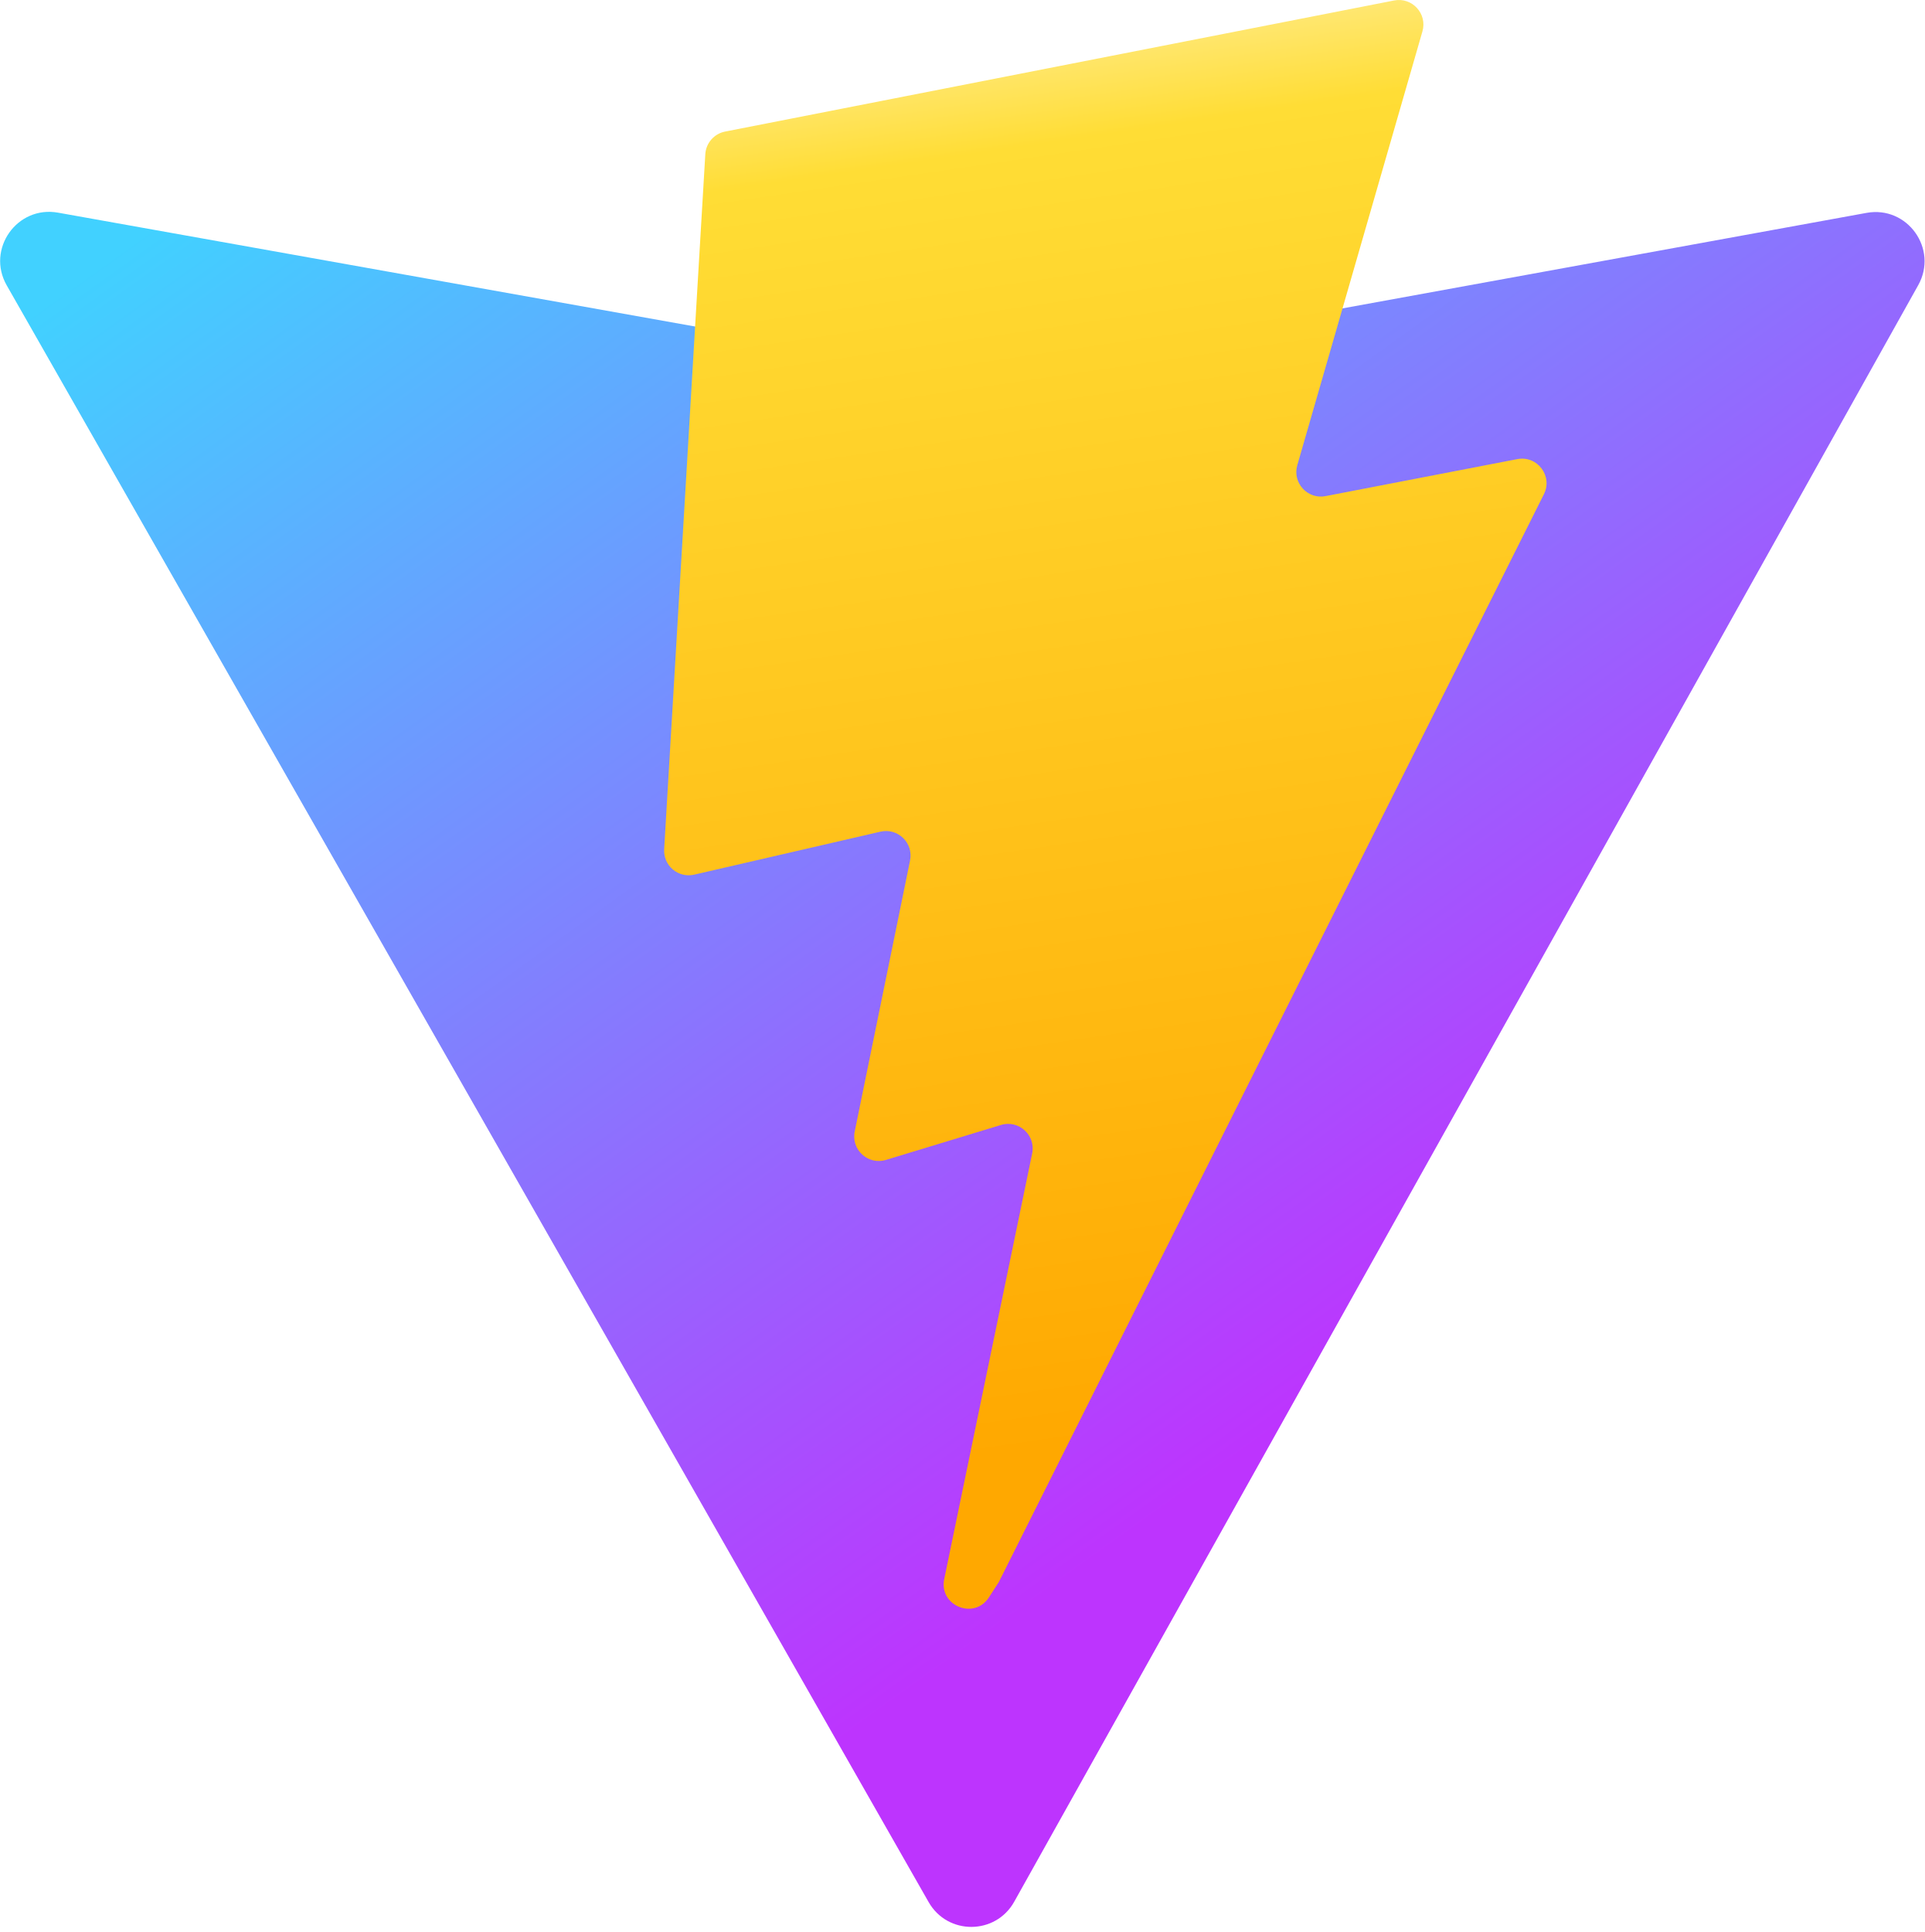
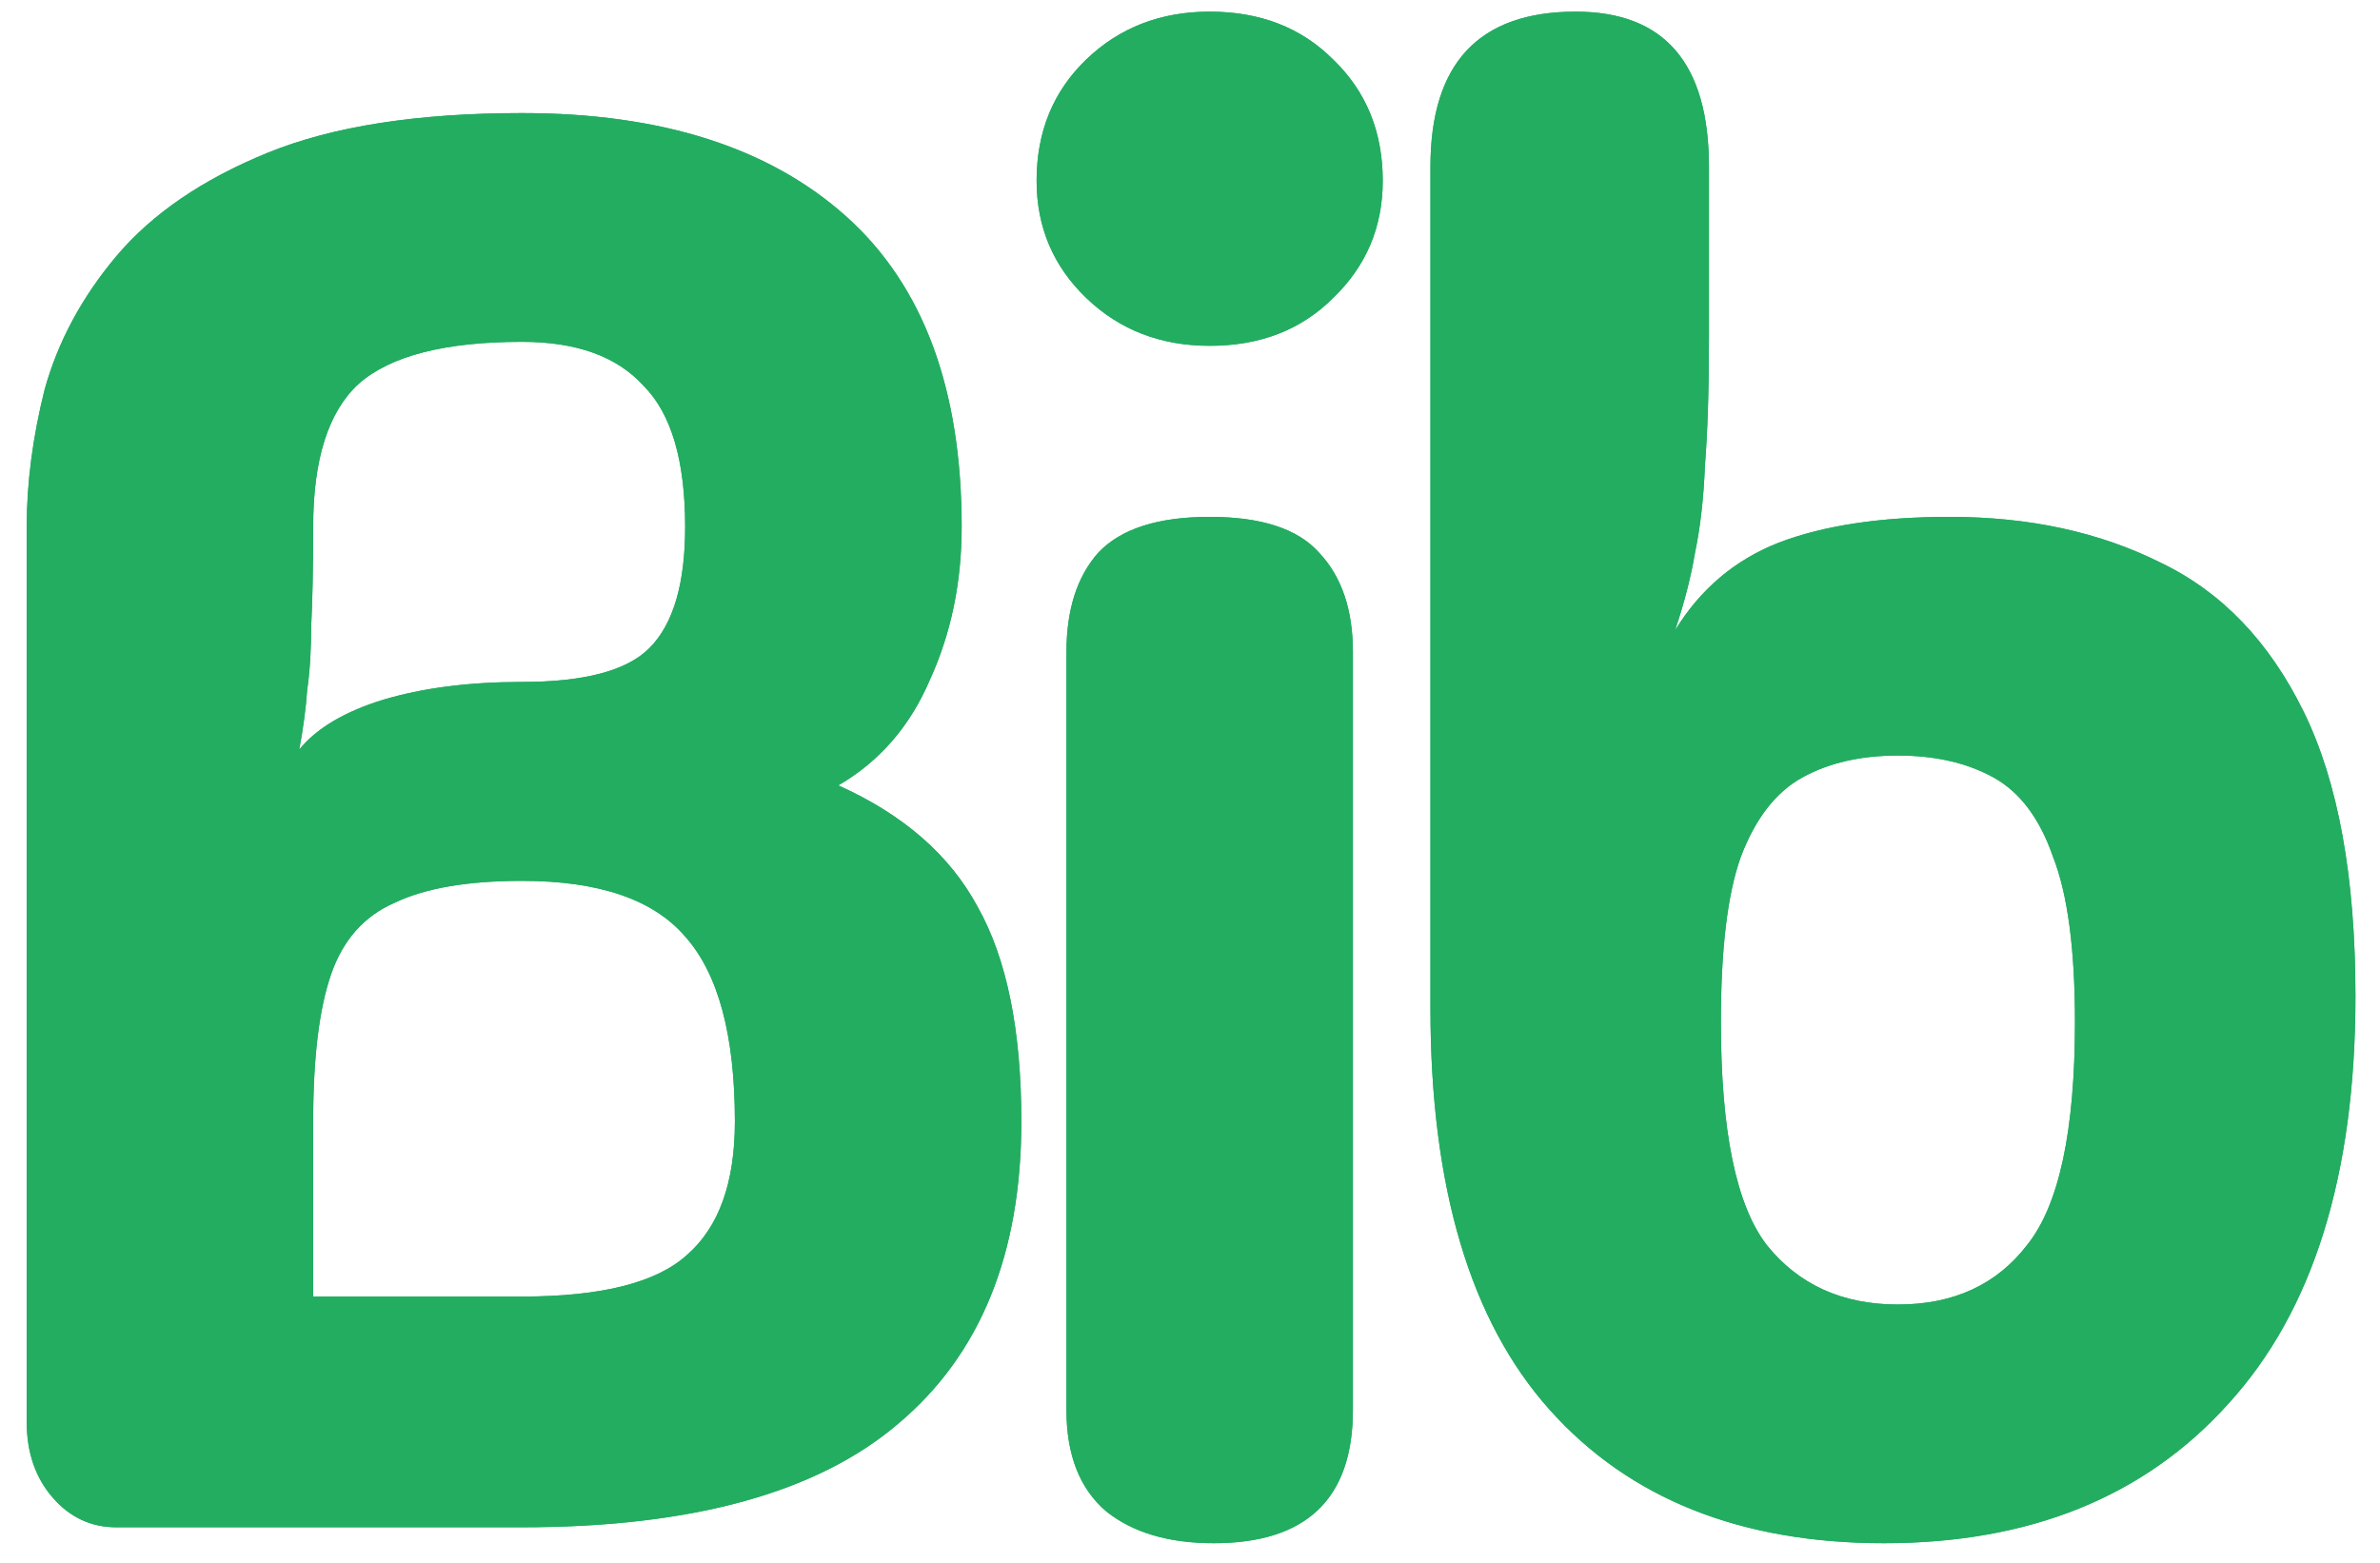
- <svg xmlns="http://www.w3.org/2000/svg" aria-hidden="true" role="img" class="iconify iconify--logos" width="31.88" height="32" preserveAspectRatio="xMidYMid meet" viewBox="0 0 256 257">
-   <defs>
-     <linearGradient id="IconifyId1813088fe1fbc01fb466" x1="-.828%" x2="57.636%" y1="7.652%" y2="78.411%">
-       <stop offset="0%" stop-color="#41D1FF" />
-       <stop offset="100%" stop-color="#BD34FE" />
-     </linearGradient>
-     <linearGradient id="IconifyId1813088fe1fbc01fb467" x1="43.376%" x2="50.316%" y1="2.242%" y2="89.03%">
-       <stop offset="0%" stop-color="#FFEA83" />
-       <stop offset="8.333%" stop-color="#FFDD35" />
-       <stop offset="100%" stop-color="#FFA800" />
-     </linearGradient>
-   </defs>
-   <path fill="url(#IconifyId1813088fe1fbc01fb466)" d="M255.153 37.938L134.897 252.976c-2.483 4.44-8.862 4.466-11.382.048L.875 37.958c-2.746-4.814 1.371-10.646 6.827-9.67l120.385 21.517a6.537 6.537 0 0 0 2.322-.004l117.867-21.483c5.438-.991 9.574 4.796 6.877 9.62Z" />
-   <path fill="url(#IconifyId1813088fe1fbc01fb467)" d="M185.432.063L96.44 17.501a3.268 3.268 0 0 0-2.634 3.014l-5.474 92.456a3.268 3.268 0 0 0 3.997 3.378l24.777-5.718c2.318-.535 4.413 1.507 3.936 3.838l-7.361 36.047c-.495 2.426 1.782 4.5 4.151 3.78l15.304-4.649c2.372-.72 4.652 1.36 4.15 3.788l-11.698 56.621c-.732 3.542 3.979 5.473 5.943 2.437l1.313-2.028l72.516-144.72c1.215-2.423-.88-5.186-3.54-4.672l-25.505 4.922c-2.396.462-4.435-1.77-3.759-4.114l16.646-57.705c.677-2.35-1.37-4.583-3.769-4.113Z" />
+ <svg xmlns="http://www.w3.org/2000/svg" width="67" height="44" viewBox="0 0 67 44" fill="none">
+   <path d="M3.272 43C2.563 43 1.965 42.72 1.48 42.16C0.995 41.6 0.752 40.891 0.752 40.032V14.832C0.752 13.6 0.92 12.312 1.256 10.968C1.629 9.624 2.301 8.373 3.272 7.216C4.28 6.021 5.699 5.051 7.528 4.304C9.357 3.557 11.747 3.184 14.696 3.184C18.616 3.184 21.659 4.155 23.824 6.096C25.989 8.037 27.072 10.949 27.072 14.832C27.072 16.4 26.773 17.837 26.176 19.144C25.616 20.451 24.757 21.44 23.6 22.112C25.429 22.933 26.736 24.072 27.52 25.528C28.341 26.984 28.752 29 28.752 31.576C28.752 35.309 27.595 38.147 25.28 40.088C23.003 42.029 19.475 43 14.696 43H3.272ZM8.424 21.104C8.909 20.507 9.693 20.04 10.776 19.704C11.896 19.368 13.203 19.2 14.696 19.2C16.451 19.2 17.645 18.883 18.28 18.248C18.952 17.576 19.288 16.437 19.288 14.832C19.288 12.965 18.896 11.64 18.112 10.856C17.365 10.035 16.227 9.624 14.696 9.624C12.531 9.624 11 10.016 10.104 10.8C9.245 11.584 8.816 12.928 8.816 14.832C8.816 15.989 8.797 16.923 8.76 17.632C8.76 18.304 8.723 18.901 8.648 19.424C8.611 19.947 8.536 20.507 8.424 21.104ZM8.816 36.504H14.696C16.936 36.504 18.485 36.112 19.344 35.328C20.24 34.544 20.688 33.293 20.688 31.576C20.688 29.149 20.221 27.413 19.288 26.368C18.392 25.323 16.861 24.8 14.696 24.8C13.165 24.8 11.971 25.005 11.112 25.416C10.253 25.789 9.656 26.461 9.32 27.432C8.984 28.403 8.816 29.784 8.816 31.576V36.504ZM34.054 9.736C32.673 9.736 31.515 9.288 30.582 8.392C29.649 7.496 29.182 6.395 29.182 5.088C29.182 3.707 29.649 2.568 30.582 1.672C31.515 0.776 32.673 0.328 34.054 0.328C35.473 0.328 36.63 0.776 37.526 1.672C38.459 2.568 38.926 3.707 38.926 5.088C38.926 6.395 38.459 7.496 37.526 8.392C36.63 9.288 35.473 9.736 34.054 9.736ZM38.086 39.696C38.086 42.197 36.779 43.448 34.166 43.448C32.897 43.448 31.889 43.149 31.142 42.552C30.395 41.917 30.022 40.965 30.022 39.696V18.36C30.022 17.165 30.321 16.232 30.918 15.56C31.553 14.888 32.598 14.552 34.054 14.552C35.51 14.552 36.537 14.888 37.134 15.56C37.769 16.232 38.086 17.165 38.086 18.36V39.696ZM53.037 43.448C49.005 43.448 45.869 42.197 43.629 39.696C41.389 37.195 40.269 33.424 40.269 28.384V4.696C40.269 1.784 41.631 0.328 44.357 0.328C46.858 0.328 48.109 1.784 48.109 4.696V9.512C48.109 10.968 48.071 12.163 47.997 13.096C47.959 14.029 47.866 14.851 47.717 15.56C47.605 16.232 47.418 16.96 47.157 17.744C47.866 16.587 48.837 15.765 50.069 15.28C51.338 14.795 52.943 14.552 54.885 14.552C57.125 14.552 59.103 14.981 60.821 15.84C62.538 16.661 63.882 18.061 64.853 20.04C65.823 22.019 66.309 24.688 66.309 28.048C66.309 33.088 65.114 36.915 62.725 39.528C60.373 42.141 57.143 43.448 53.037 43.448ZM53.429 36.728C54.997 36.728 56.21 36.168 57.069 35.048C57.965 33.928 58.413 31.837 58.413 28.776C58.413 26.723 58.207 25.173 57.797 24.128C57.423 23.045 56.863 22.299 56.117 21.888C55.37 21.477 54.474 21.272 53.429 21.272C52.383 21.272 51.487 21.477 50.741 21.888C49.994 22.299 49.415 23.045 49.005 24.128C48.631 25.173 48.445 26.723 48.445 28.776C48.445 31.837 48.874 33.928 49.733 35.048C50.629 36.168 51.861 36.728 53.429 36.728Z" fill="#23AD61" />
+   <svg width="67" height="44" viewBox="0 0 67 44" fill="none">
+     <path d="M3.272 43C2.563 43 1.965 42.72 1.48 42.16C0.995 41.6 0.752 40.891 0.752 40.032V14.832C0.752 13.6 0.92 12.312 1.256 10.968C1.629 9.624 2.301 8.373 3.272 7.216C4.28 6.021 5.699 5.051 7.528 4.304C9.357 3.557 11.747 3.184 14.696 3.184C18.616 3.184 21.659 4.155 23.824 6.096C25.989 8.037 27.072 10.949 27.072 14.832C27.072 16.4 26.773 17.837 26.176 19.144C25.616 20.451 24.757 21.44 23.6 22.112C25.429 22.933 26.736 24.072 27.52 25.528C28.341 26.984 28.752 29 28.752 31.576C28.752 35.309 27.595 38.147 25.28 40.088C23.003 42.029 19.475 43 14.696 43H3.272ZM8.424 21.104C8.909 20.507 9.693 20.04 10.776 19.704C11.896 19.368 13.203 19.2 14.696 19.2C16.451 19.2 17.645 18.883 18.28 18.248C18.952 17.576 19.288 16.437 19.288 14.832C19.288 12.965 18.896 11.64 18.112 10.856C17.365 10.035 16.227 9.624 14.696 9.624C12.531 9.624 11 10.016 10.104 10.8C9.245 11.584 8.816 12.928 8.816 14.832C8.816 15.989 8.797 16.923 8.76 17.632C8.76 18.304 8.723 18.901 8.648 19.424C8.611 19.947 8.536 20.507 8.424 21.104ZM8.816 36.504H14.696C16.936 36.504 18.485 36.112 19.344 35.328C20.24 34.544 20.688 33.293 20.688 31.576C20.688 29.149 20.221 27.413 19.288 26.368C18.392 25.323 16.861 24.8 14.696 24.8C13.165 24.8 11.971 25.005 11.112 25.416C10.253 25.789 9.656 26.461 9.32 27.432C8.984 28.403 8.816 29.784 8.816 31.576V36.504ZM34.054 9.736C32.673 9.736 31.515 9.288 30.582 8.392C29.649 7.496 29.182 6.395 29.182 5.088C29.182 3.707 29.649 2.568 30.582 1.672C31.515 0.776 32.673 0.328 34.054 0.328C35.473 0.328 36.63 0.776 37.526 1.672C38.459 2.568 38.926 3.707 38.926 5.088C38.926 6.395 38.459 7.496 37.526 8.392C36.63 9.288 35.473 9.736 34.054 9.736ZM38.086 39.696C38.086 42.197 36.779 43.448 34.166 43.448C32.897 43.448 31.889 43.149 31.142 42.552C30.395 41.917 30.022 40.965 30.022 39.696V18.36C30.022 17.165 30.321 16.232 30.918 15.56C31.553 14.888 32.598 14.552 34.054 14.552C35.51 14.552 36.537 14.888 37.134 15.56C37.769 16.232 38.086 17.165 38.086 18.36V39.696ZM53.037 43.448C49.005 43.448 45.869 42.197 43.629 39.696C41.389 37.195 40.269 33.424 40.269 28.384V4.696C40.269 1.784 41.631 0.328 44.357 0.328C46.858 0.328 48.109 1.784 48.109 4.696V9.512C48.109 10.968 48.071 12.163 47.997 13.096C47.959 14.029 47.866 14.851 47.717 15.56C47.605 16.232 47.418 16.96 47.157 17.744C47.866 16.587 48.837 15.765 50.069 15.28C51.338 14.795 52.943 14.552 54.885 14.552C57.125 14.552 59.103 14.981 60.821 15.84C62.538 16.661 63.882 18.061 64.853 20.04C65.823 22.019 66.309 24.688 66.309 28.048C66.309 33.088 65.114 36.915 62.725 39.528C60.373 42.141 57.143 43.448 53.037 43.448ZM53.429 36.728C54.997 36.728 56.21 36.168 57.069 35.048C57.965 33.928 58.413 31.837 58.413 28.776C58.413 26.723 58.207 25.173 57.797 24.128C57.423 23.045 56.863 22.299 56.117 21.888C55.37 21.477 54.474 21.272 53.429 21.272C52.383 21.272 51.487 21.477 50.741 21.888C49.994 22.299 49.415 23.045 49.005 24.128C48.631 25.173 48.445 26.723 48.445 28.776C48.445 31.837 48.874 33.928 49.733 35.048C50.629 36.168 51.861 36.728 53.429 36.728Z" fill="#23AD61" />
+   </svg>
</svg>
